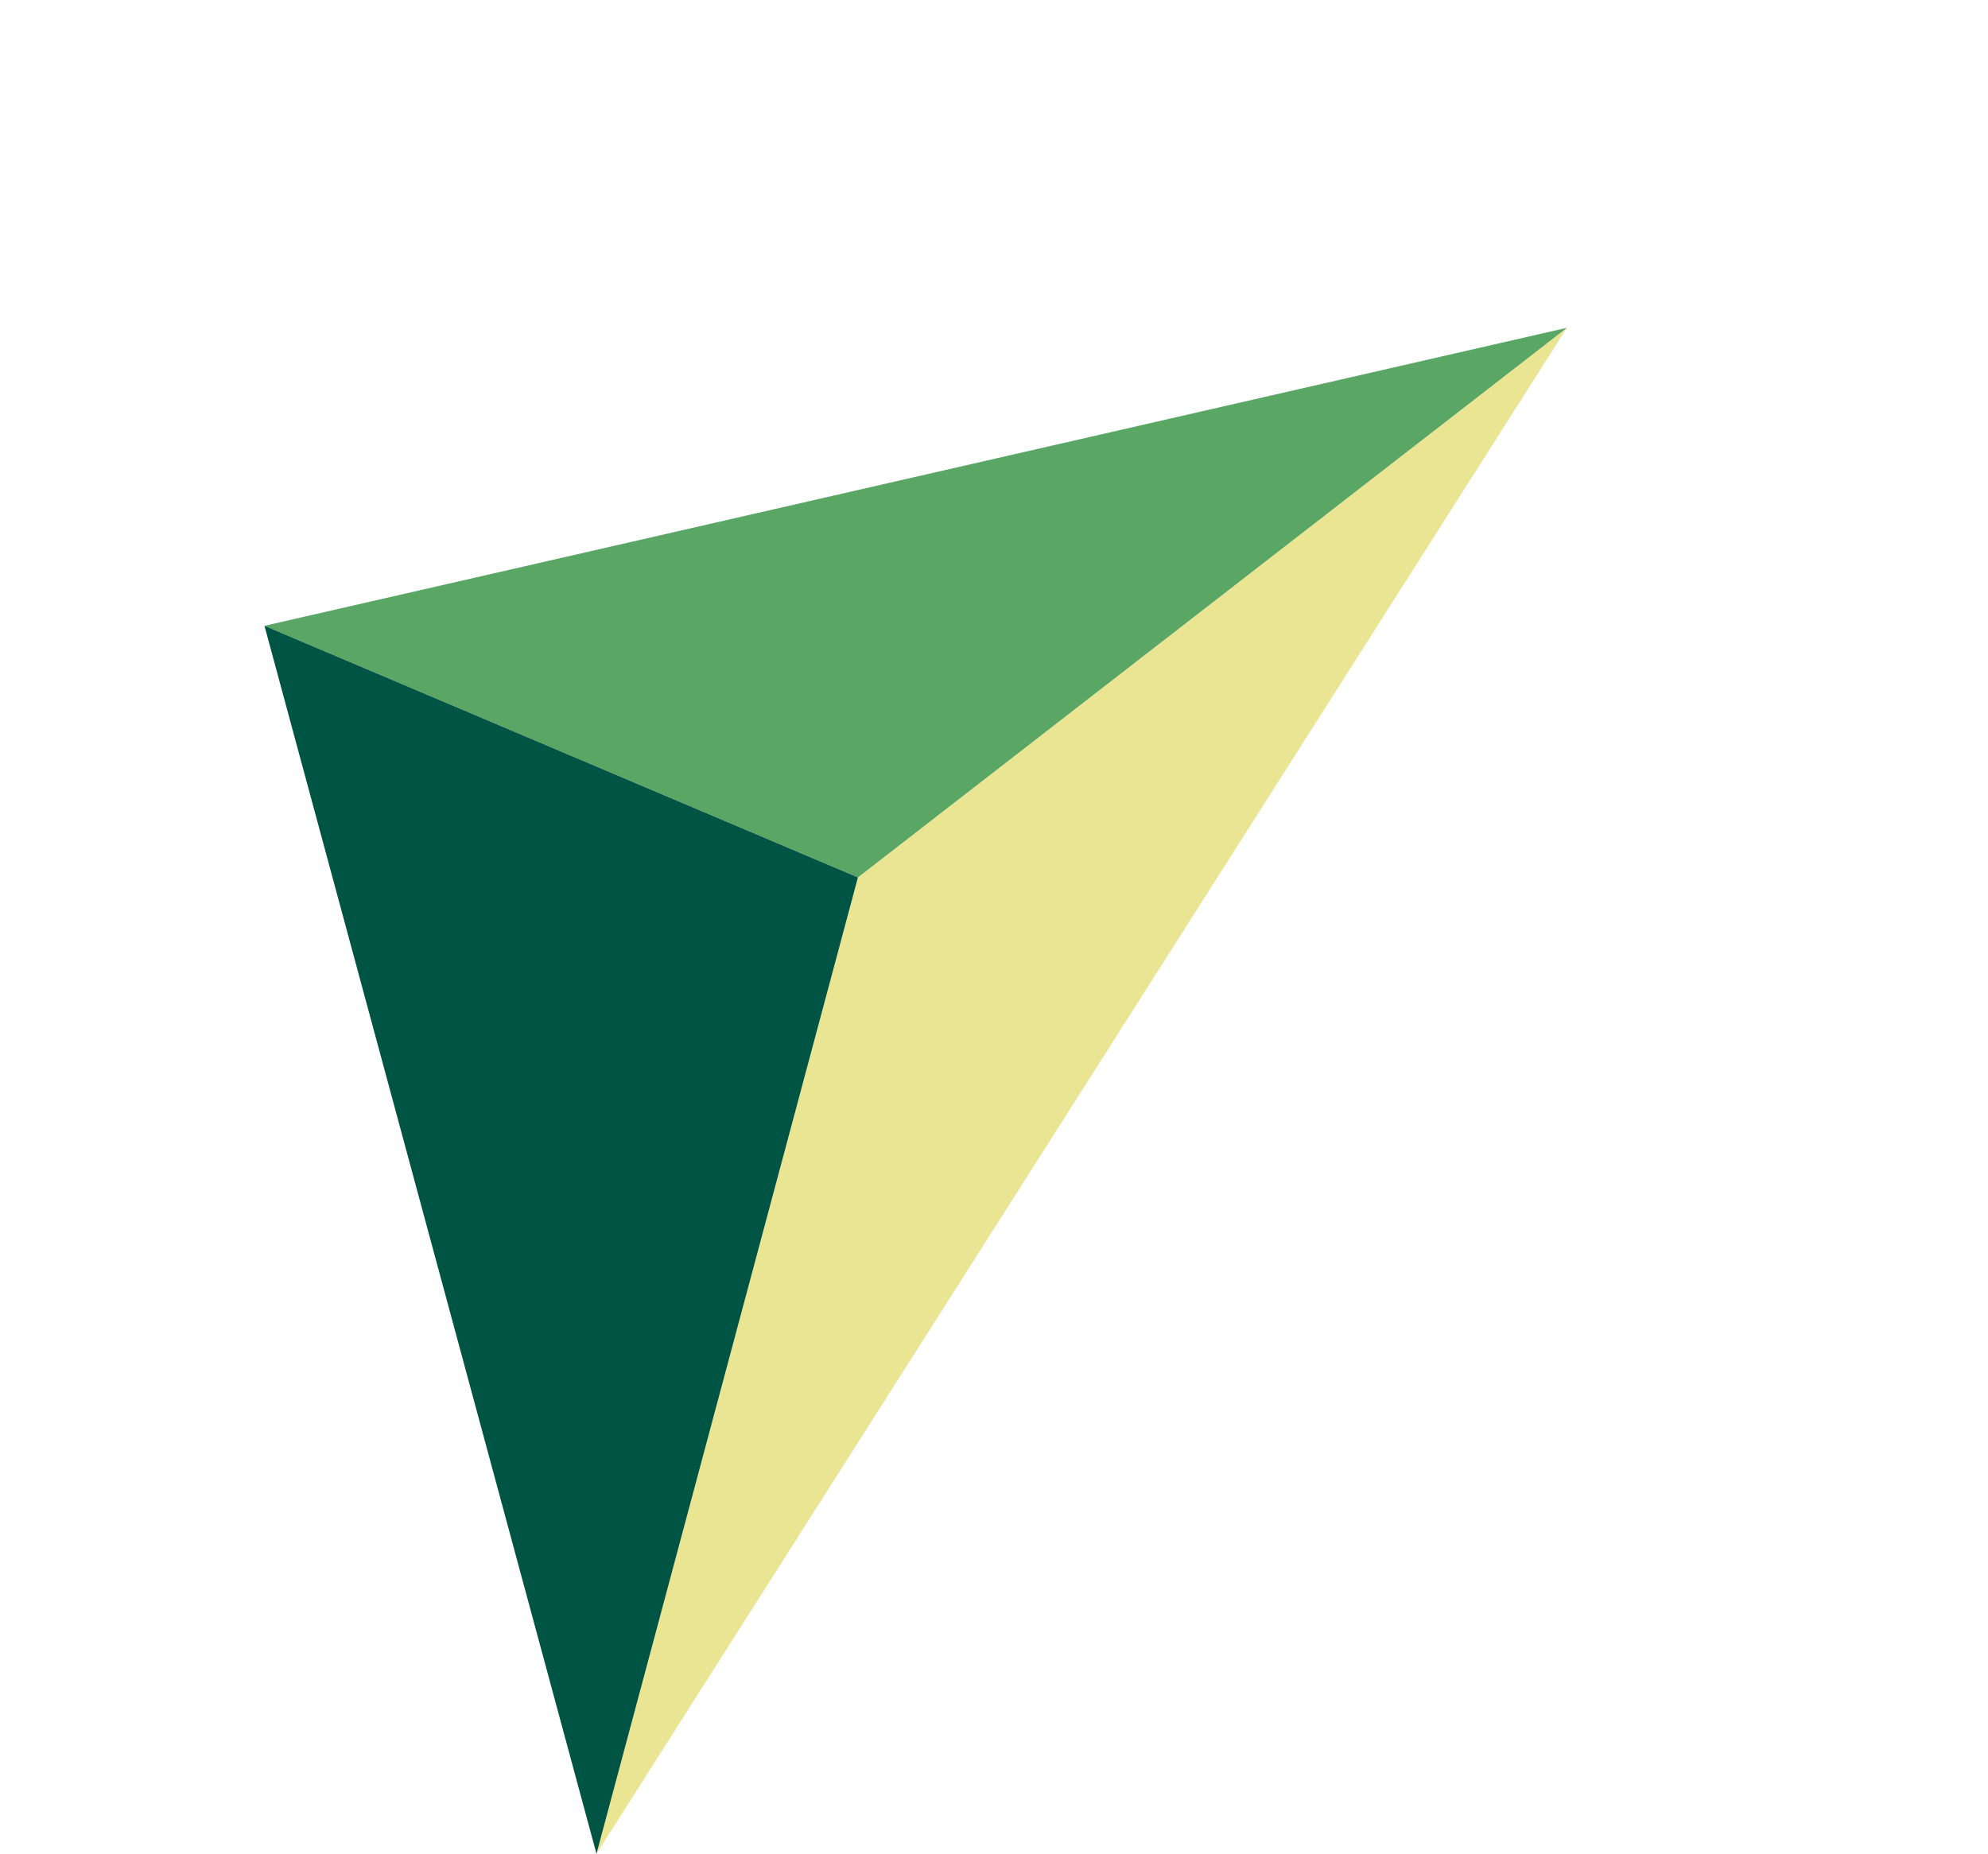
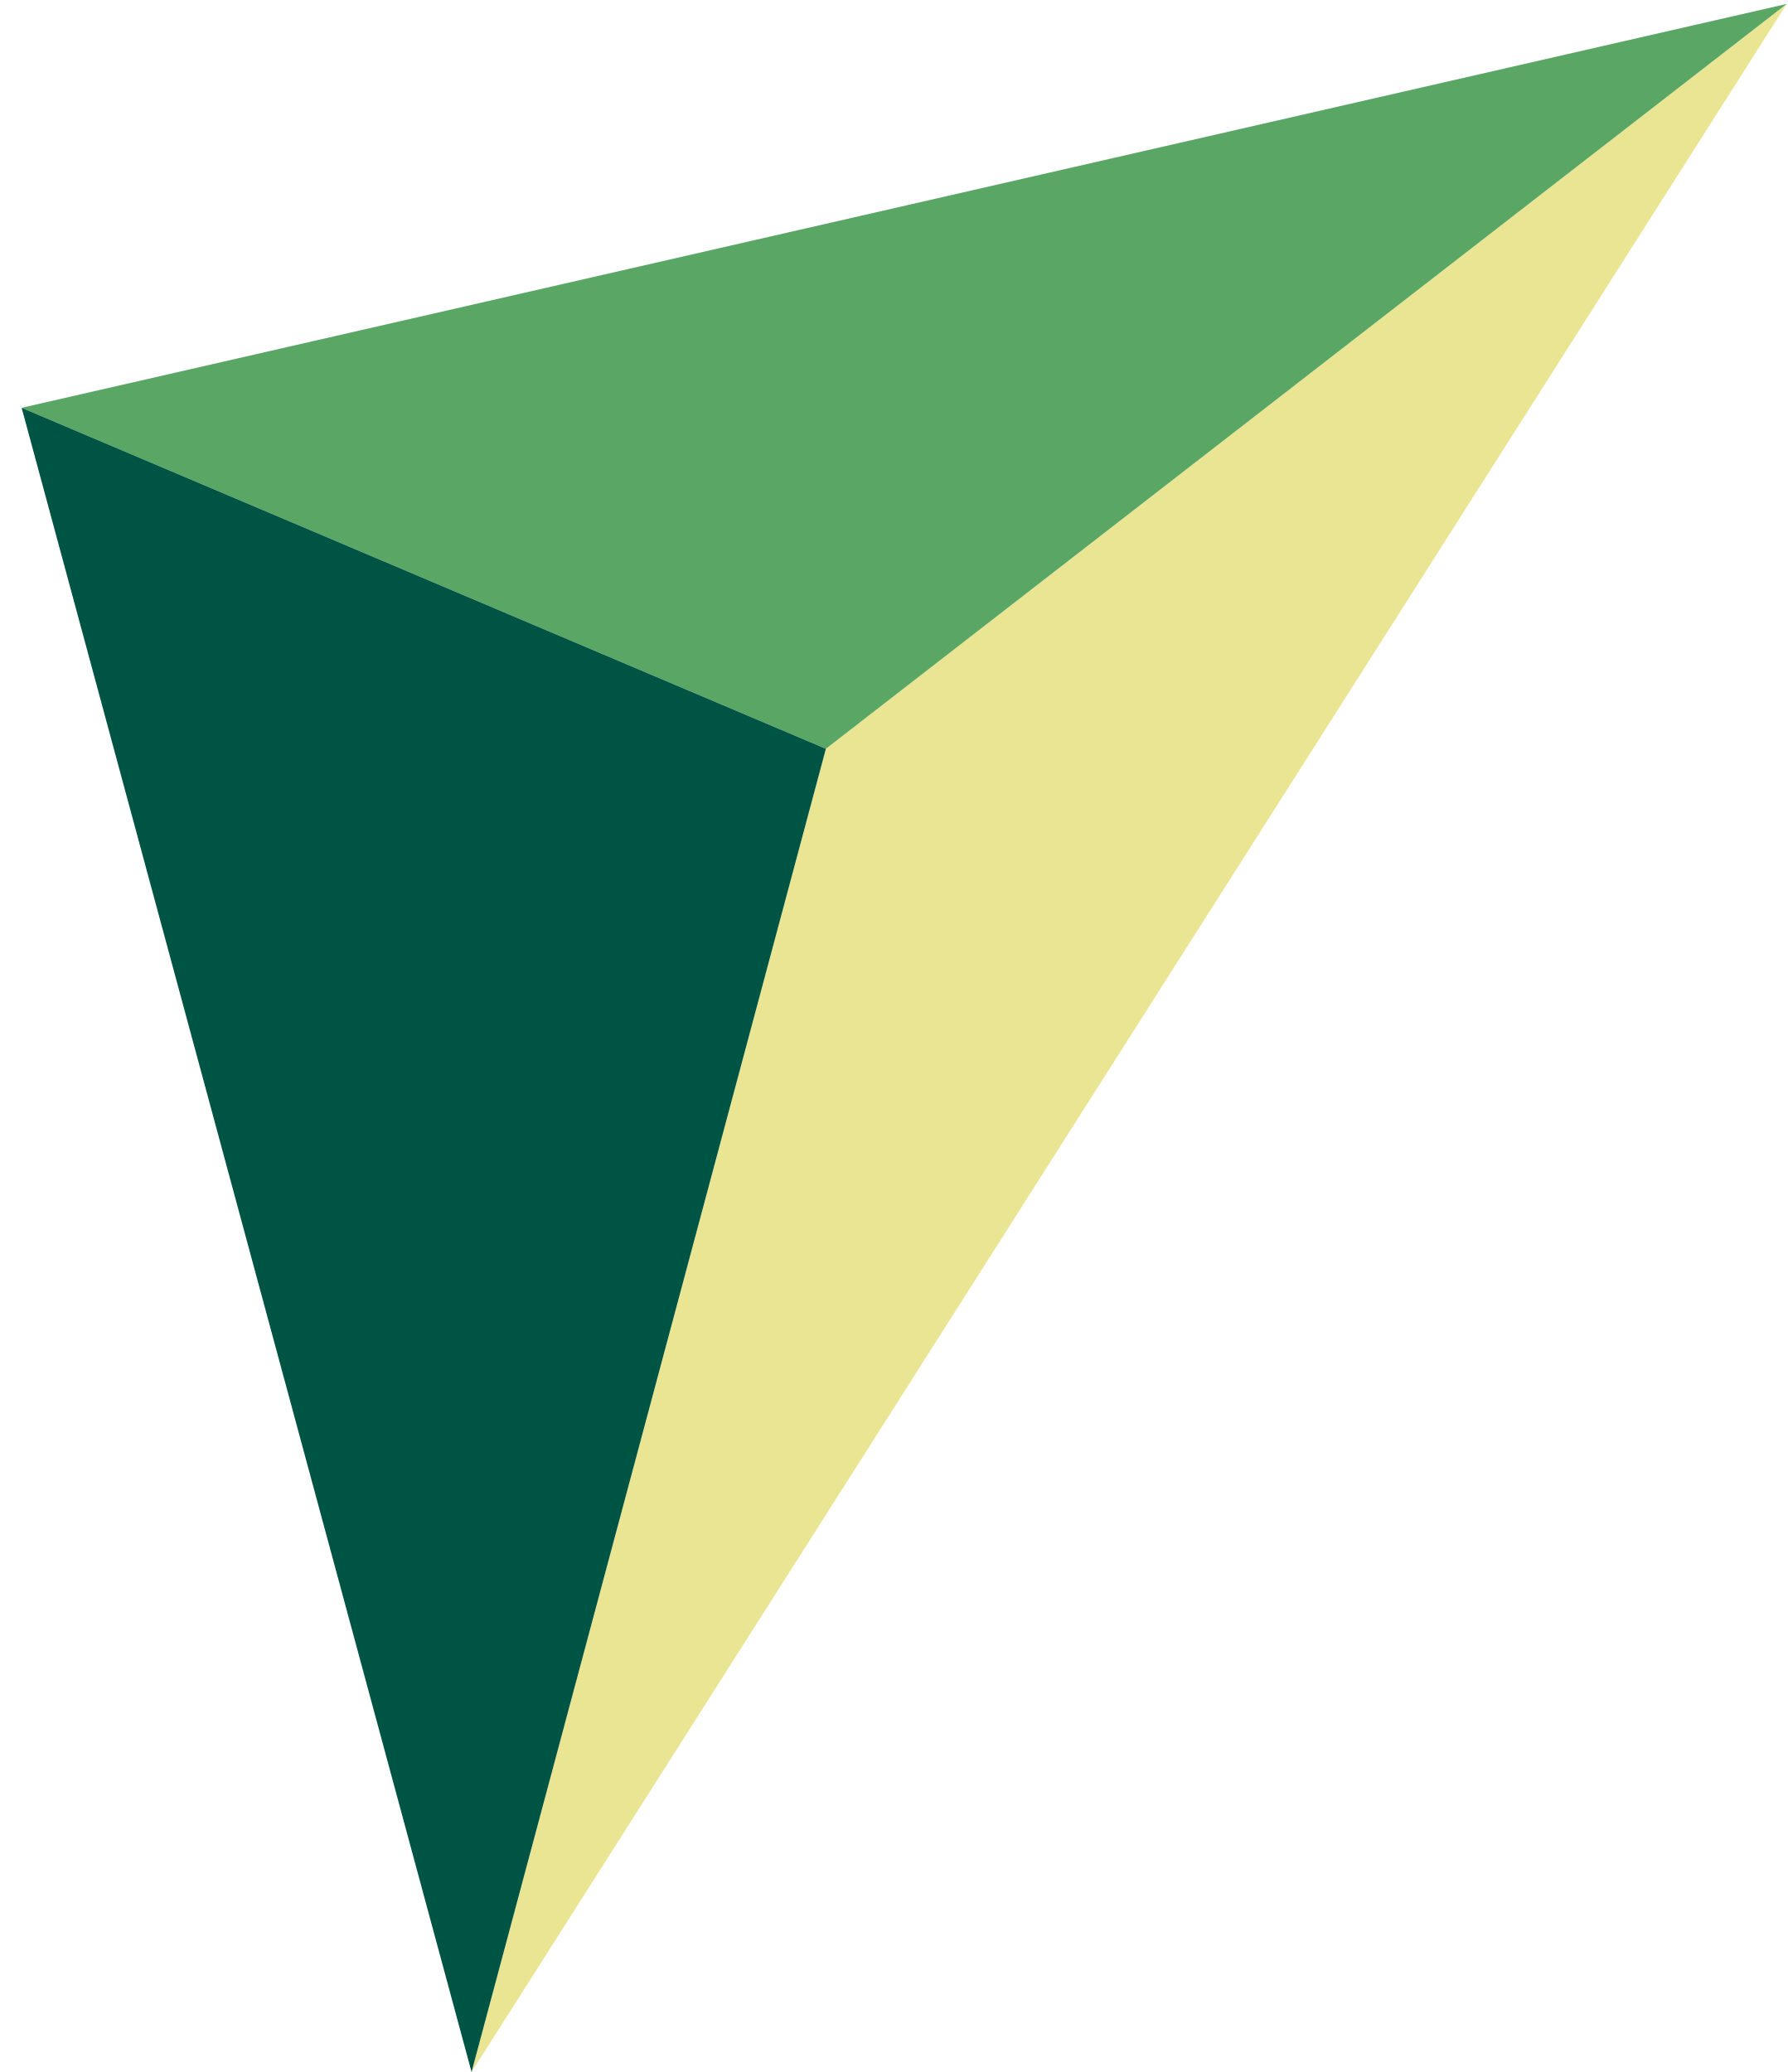
- <svg xmlns="http://www.w3.org/2000/svg" width="104" height="97" viewBox="0 0 104 97" fill="none">
-   <path d="M44.882 45.911L31.204 97L81.973 17.152L44.882 45.911Z" fill="#E9E593" />
-   <path d="M81.973 17.152L13.836 32.746L44.882 45.911L81.973 17.152Z" fill="#59A665" />
-   <path d="M31.204 97L13.836 32.746L44.882 45.911L31.204 97Z" fill="#005444" />
+ <svg xmlns="http://www.w3.org/2000/svg" width="69" height="80" viewBox="0 0 69 80" fill="none">
+   <path d="M31.882 28.911L18.204 80L68.973 0.152L31.882 28.911Z" fill="#E9E593" />
+   <path d="M68.973 0.152L0.836 15.746L31.882 28.911L68.973 0.152Z" fill="#59A665" />
+   <path d="M18.204 80L0.836 15.746L31.882 28.911L18.204 80Z" fill="#005444" />
</svg>
